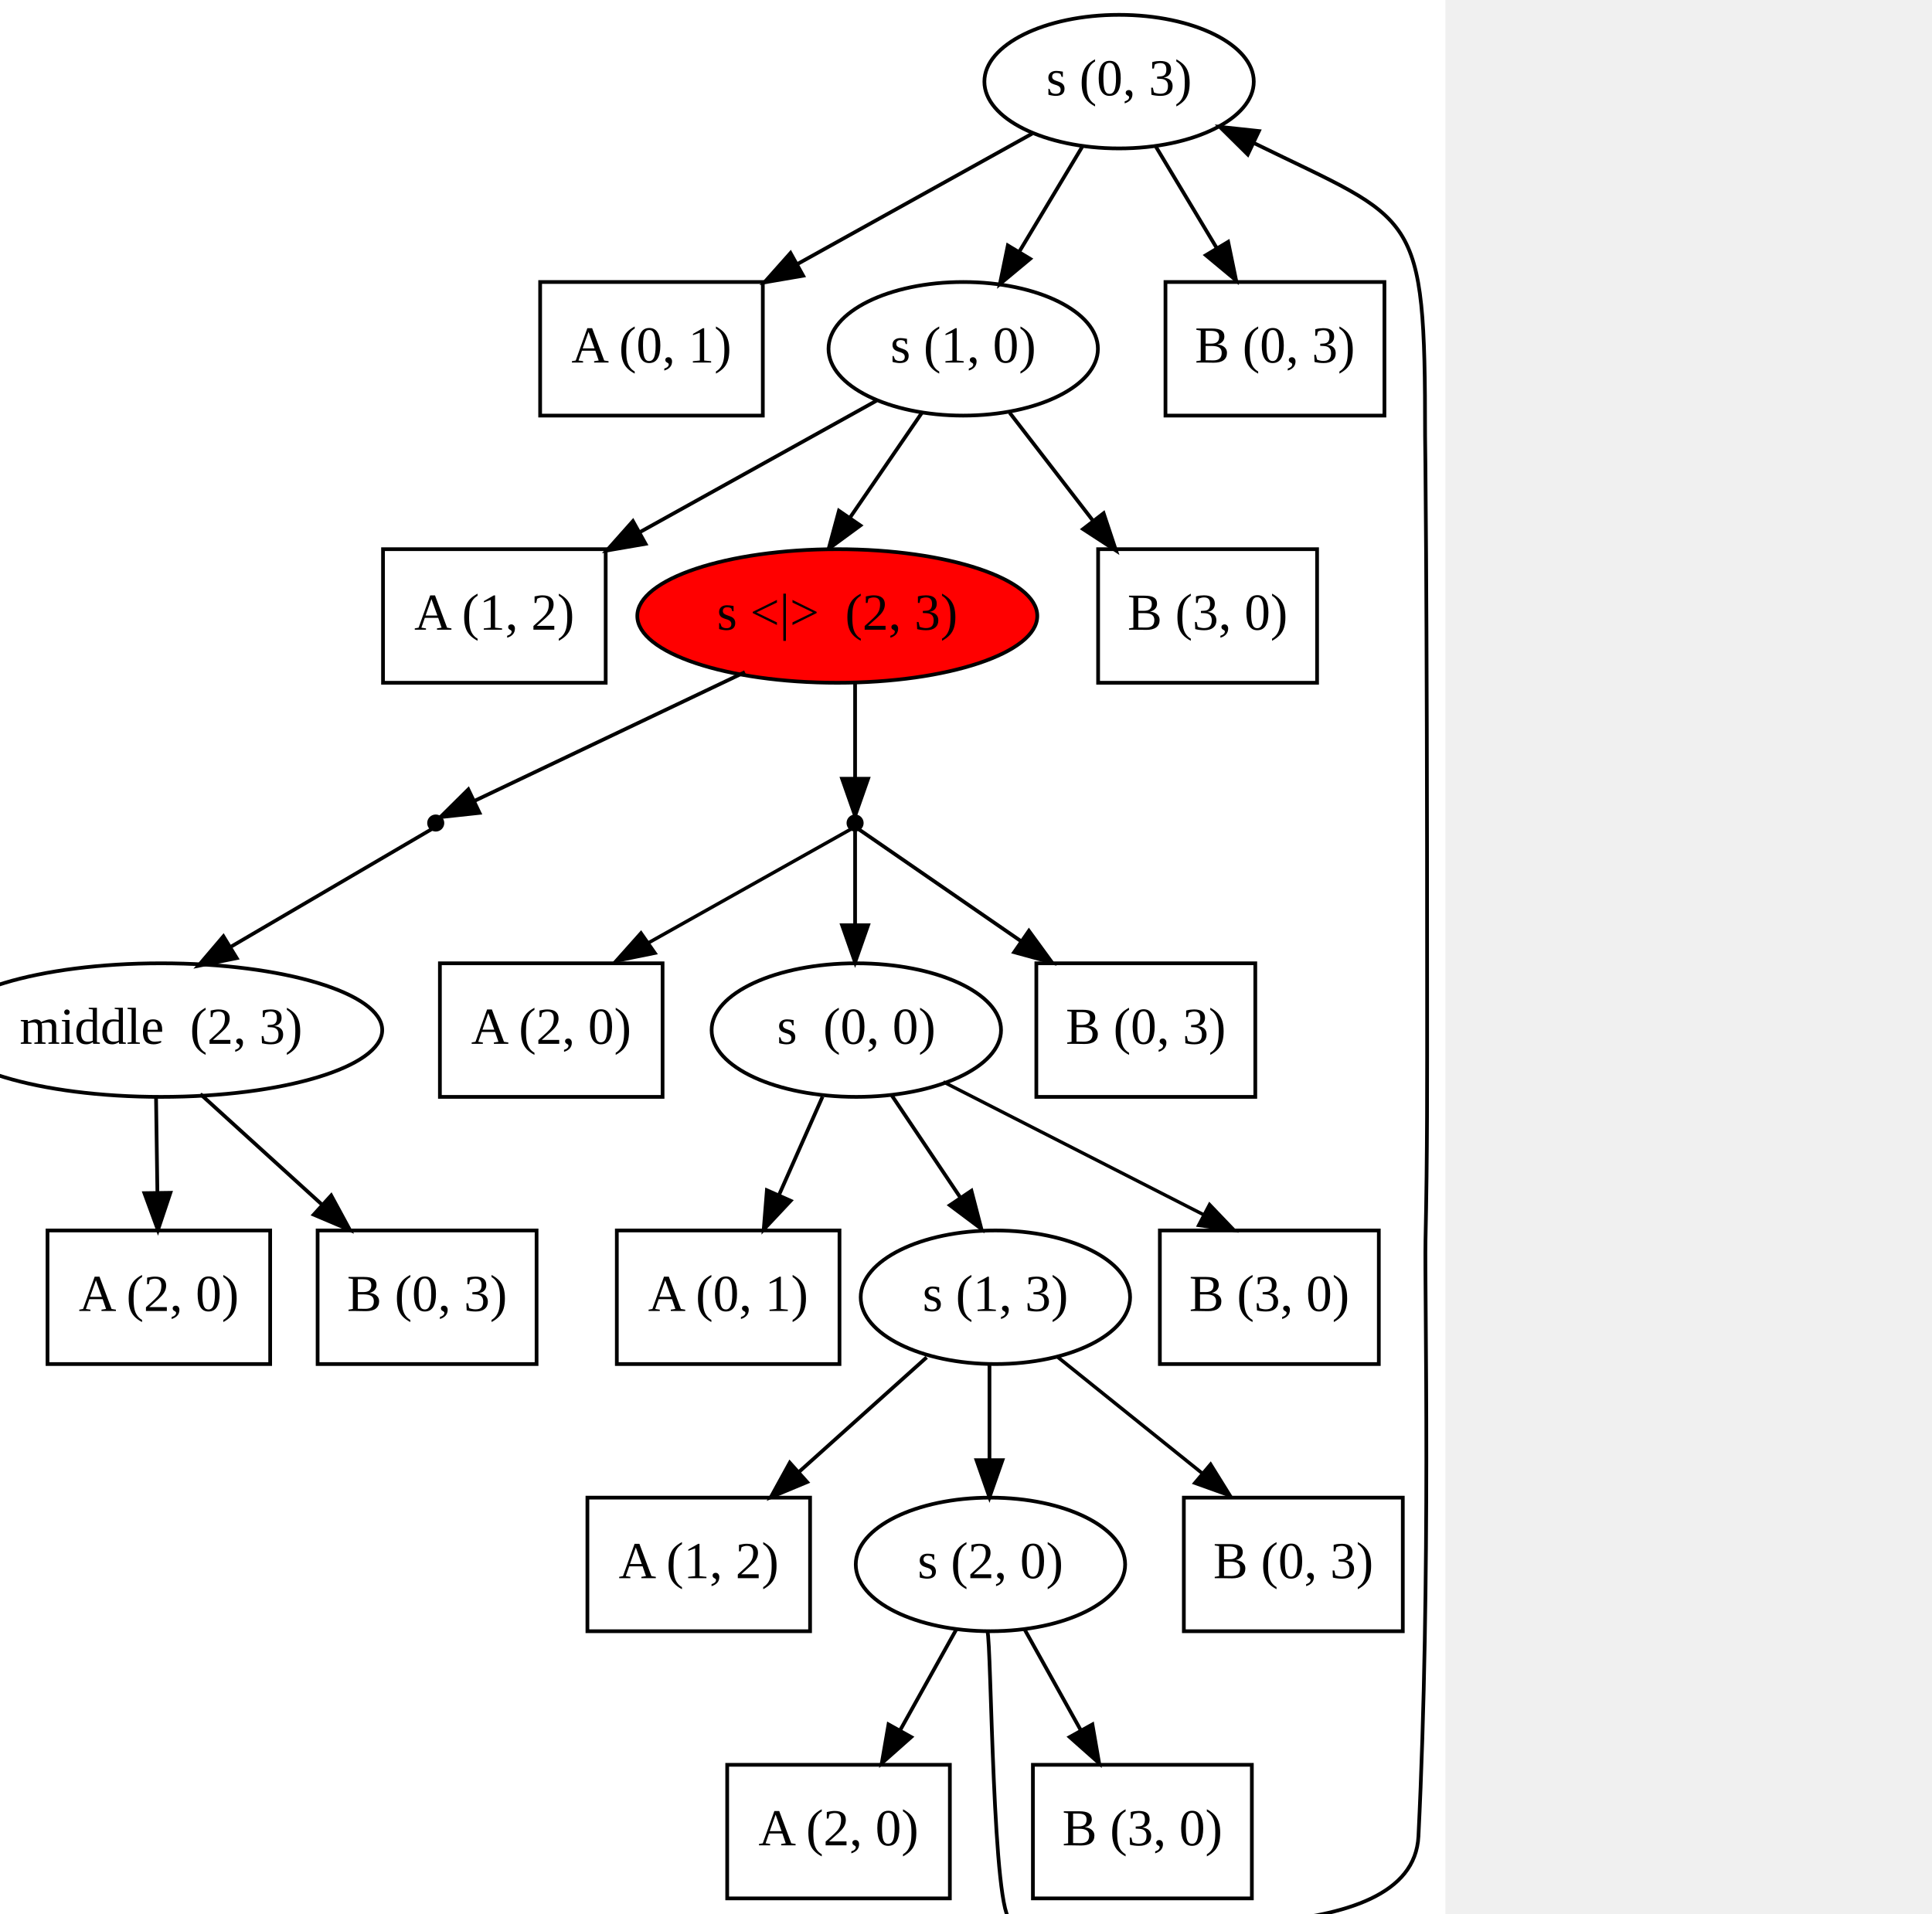
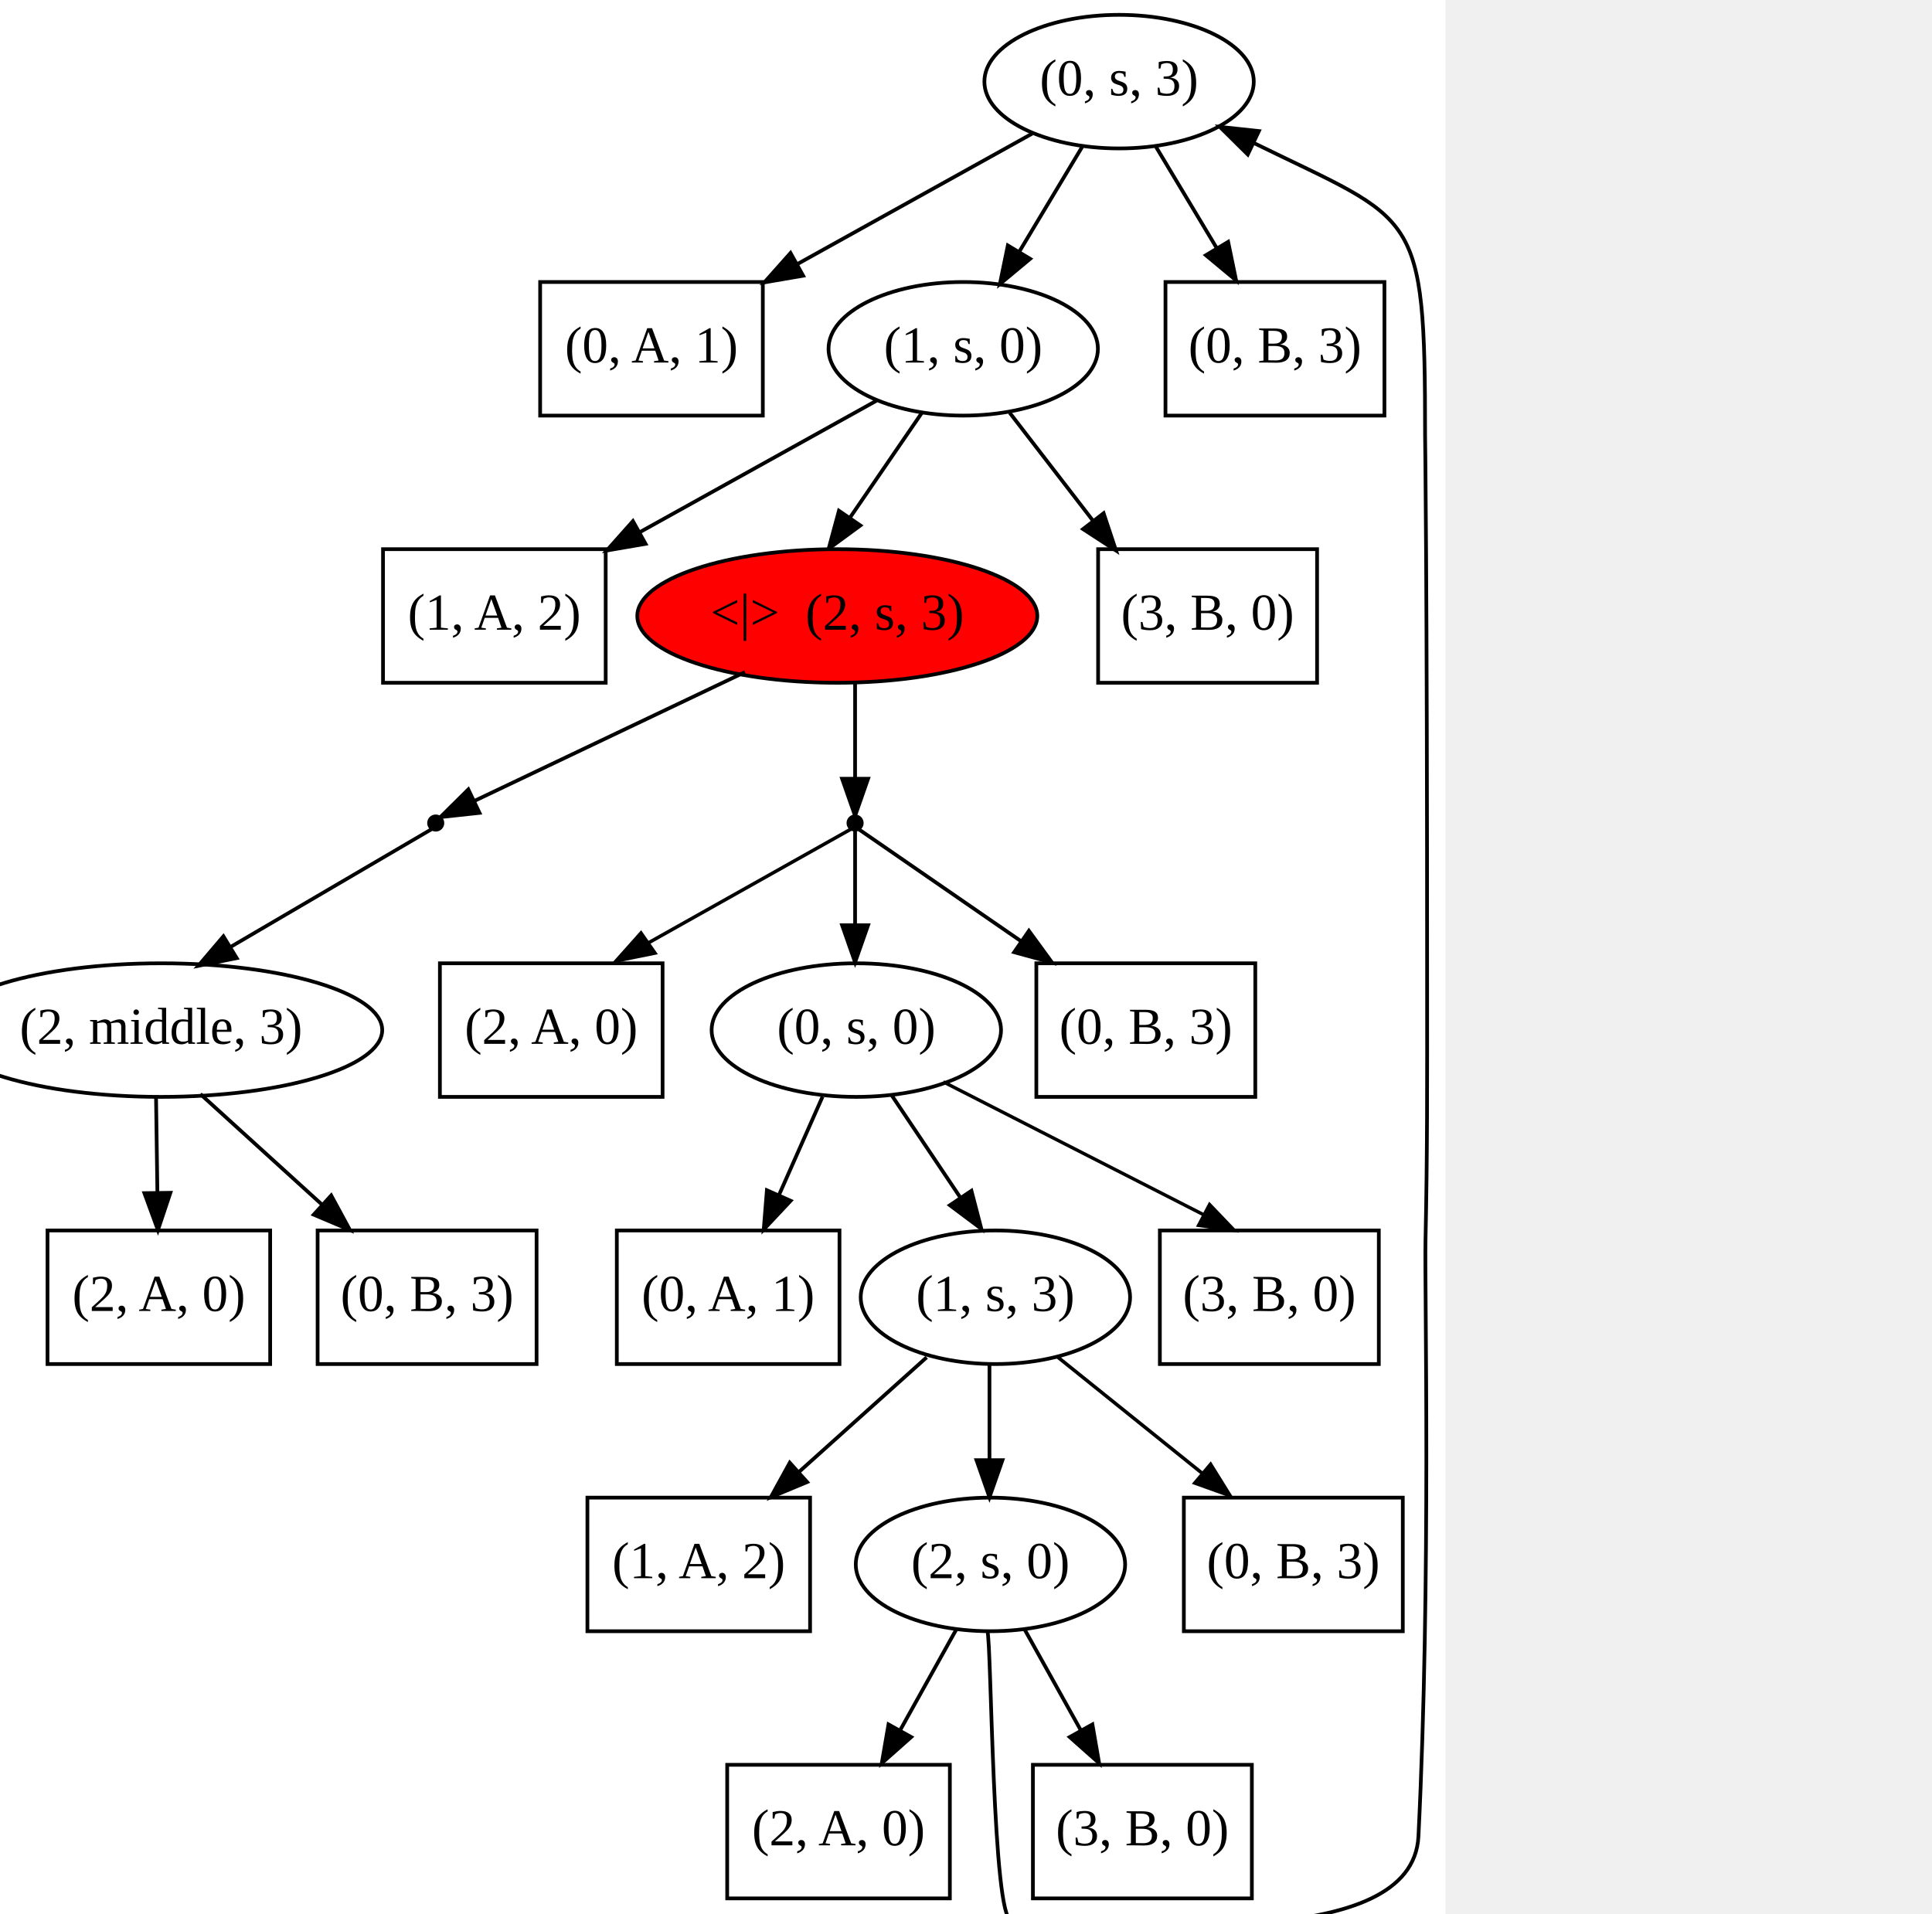
<svg xmlns="http://www.w3.org/2000/svg" width="521pt" height="516pt" viewBox="0.00 0.00 520.50 515.60" id="svg2" version="1.1">
  <defs id="defs329" />
  <g id="graph0" class="graph" transform="scale(1 1) rotate(0) translate(4 511.6)">
    <polygon points="-4,-511.6 516.5,-511.6 516.5,4 -4,4 -4,4 " id="polygon7" transform="matrix(0.7907554,0,0,1.011985,-23.00489,4.586609)" style="fill:#ffffff;stroke:none" />
    <g id="node1" class="node">
-       <ellipse fill="none" stroke="black" cx="297.5" cy="-489.6" rx="36.294" ry="18" id="ellipse12" d="m 333.794,-489.6 c 0,9.941 -16.249,18 -36.294,18 -20.045,0 -36.294,-8.059 -36.294,-18 0,-9.941 16.249,-18 36.294,-18 20.045,0 36.294,8.059 36.294,18 z" />
-       <text x="297.5" y="-485.9" font-size="14.00" id="text14" style="font-size:14px;text-anchor:middle;font-family:'Times New Roman,serif'">s (0, 3)</text>
+       <ellipse fill="none" stroke="black" cx="297.5" cy="-489.6" rx="36.294" ry="18" id="ellipse12" />
+       <text x="297.5" y="-485.9" font-size="14.00" id="text14" style="font-size:14px;text-anchor:middle">(0, s, 3)</text>
    </g>
    <g id="node2" class="node">
      <polygon fill="none" stroke="black" points="201.5,-435.6 141.5,-435.6 141.5,-399.6 201.5,-399.6 201.5,-435.6" id="polygon19" />
-       <text x="171.5" y="-413.9" font-size="14.00" id="text21" style="font-size:14px;text-anchor:middle;font-family:'Times New Roman,serif'">A (0, 1)</text>
+       <text x="171.5" y="-413.9" font-size="14.00" id="text21" style="font-size:14px;text-anchor:middle">(0, A, 1)</text>
    </g>
    <g id="edge1" class="edge">
      <path fill="none" stroke="black" d="M274.096,-475.598C256.365,-465.747 231.598,-451.988 210.841,-440.456" id="path26" />
      <polygon fill="black" stroke="black" points="212.366,-437.299 201.925,-435.503 208.966,-443.419 212.366,-437.299" id="polygon28" />
    </g>
    <g id="node3" class="node">
-       <ellipse fill="none" stroke="black" cx="255.5" cy="-417.6" rx="36.294" ry="18" id="ellipse33" d="m 291.794,-417.6 c 0,9.941 -16.249,18 -36.294,18 -20.045,0 -36.294,-8.059 -36.294,-18 0,-9.941 16.249,-18 36.294,-18 20.045,0 36.294,8.059 36.294,18 z" />
-       <text x="255.5" y="-413.9" font-size="14.00" id="text35" style="font-size:14px;text-anchor:middle;font-family:'Times New Roman,serif'">s (1, 0)</text>
+       <ellipse fill="none" stroke="black" cx="255.5" cy="-417.6" rx="36.294" ry="18" id="ellipse33" />
+       <text x="255.5" y="-413.9" font-size="14.00" id="text35" style="font-size:14px;text-anchor:middle">(1, s, 0)</text>
    </g>
    <g id="edge2" class="edge">
      <path fill="none" stroke="black" d="M287.547,-472.011C282.473,-463.555 276.197,-453.094 270.547,-443.678" id="path40" />
      <polygon fill="black" stroke="black" points="273.528,-441.844 265.382,-435.07 267.526,-445.446 273.528,-441.844" id="polygon42" />
    </g>
    <g id="node4" class="node">
      <polygon fill="none" stroke="black" points="369,-435.6 310,-435.6 310,-399.6 369,-399.6 369,-435.6" id="polygon47" />
-       <text x="339.5" y="-413.9" font-size="14.00" id="text49" style="font-size:14px;text-anchor:middle;font-family:'Times New Roman,serif'">B (0, 3)</text>
+       <text x="339.5" y="-413.9" font-size="14.00" id="text49" style="font-size:14px;text-anchor:middle">(0, B, 3)</text>
    </g>
    <g id="edge3" class="edge">
      <path fill="none" stroke="black" d="M307.453,-472.011C312.329,-463.885 318.316,-453.907 323.789,-444.784" id="path54" />
      <polygon fill="black" stroke="black" points="326.888,-446.422 329.032,-436.047 320.886,-442.821 326.888,-446.422" id="polygon56" />
    </g>
    <g id="node13" class="node" transform="translate(191.8512,0)">
      <polygon points="100,-363.6 100,-327.6 159,-327.6 159,-363.6 159,-363.6 " id="polygon61" style="fill:none;stroke:#000000" />
-       <text x="129.5" y="-341.9" font-size="14.00" id="text63" style="font-size:14px;text-anchor:middle;font-family:'Times New Roman,serif'">B (3, 0)</text>
+       <text x="129.5" y="-341.9" font-size="14.00" id="text63" style="font-size:14px;text-anchor:middle">(3, B, 0)</text>
    </g>
    <g id="edge9" class="edge">
      <path fill="none" stroke="black" d="M232.096,-403.598C214.241,-393.678 189.252,-379.795 168.406,-368.214" id="path68" />
      <polygon fill="black" stroke="black" points="169.901,-365.041 159.46,-363.244 166.502,-371.161 169.901,-365.041" id="polygon70" />
    </g>
    <g id="node14" class="node" transform="translate(-78.33921,0)">
      <polygon points="177.5,-327.6 237.5,-327.6 237.5,-363.6 237.5,-363.6 177.5,-363.6 " id="polygon75" style="fill:none;stroke:#000000" />
-       <text x="207.5" y="-341.9" font-size="14.00" id="text77" style="font-size:14px;text-anchor:middle;font-family:'Times New Roman,serif'">A (1, 2)</text>
+       <text x="207.5" y="-341.9" font-size="14.00" id="text77" style="font-size:14px;text-anchor:middle">(1, A, 2)</text>
    </g>
    <g id="edge7" class="edge">
      <path fill="none" stroke="black" d="M244.367,-400.365C238.6,-391.954 231.425,-381.49 224.942,-372.036" id="path82" />
      <polygon fill="black" stroke="black" points="227.784,-369.992 219.242,-363.724 222.011,-373.951 227.784,-369.992" id="polygon84" />
    </g>
    <g id="node15" class="node" transform="translate(-87.93178,0)">
-       <ellipse cx="309.5" cy="-345.6" rx="53.89" ry="18" id="ellipse89" d="m 363.39,-345.6 c 0,9.941 -24.128,18 -53.891,18 -29.763,0 -53.891,-8.059 -53.891,-18 0,-9.941 24.128,-18 53.891,-18 29.763,0 53.891,8.059 53.891,18 z" style="fill:#ff0000;stroke:#000000" />
-       <text x="309.5" y="-341.9" font-size="14.00" id="text91" style="font-size:14px;text-anchor:middle;font-family:'Times New Roman,serif'">s &lt;|&gt;  (2, 3)</text>
+       <ellipse cx="309.5" cy="-345.6" rx="53.89" ry="18" id="ellipse89" style="fill:#ff0000;stroke:#000000" />
+       <text x="309.5" y="-341.9" font-size="14.00" id="text91" style="font-size:14px;text-anchor:middle">&lt;|&gt;  (2, s, 3)</text>
    </g>
    <g id="edge8" class="edge">
      <path fill="none" stroke="black" d="M268.024,-400.365C274.675,-391.743 282.99,-380.965 290.425,-371.327" id="path96" />
      <polygon fill="black" stroke="black" points="293.332,-373.289 296.669,-363.233 287.789,-369.013 293.332,-373.289" id="polygon98" />
    </g>
    <g id="node5" class="node" transform="translate(3.197507,0)">
-       <ellipse cx="223.5" cy="-234" rx="38.993" ry="18" id="ellipse103" d="m 262.493,-234 c 0,9.941 -17.458,18 -38.993,18 -21.535,0 -38.993,-8.059 -38.993,-18 0,-9.941 17.458,-18 38.993,-18 21.535,0 38.993,8.059 38.993,18 z" style="fill:none;stroke:#000000" />
-       <text x="223.5" y="-230.3" font-size="14.00" id="text105" style="font-size:14px;text-anchor:middle;font-family:'Times New Roman,serif'">s  (0, 0)</text>
+       <ellipse cx="223.5" cy="-234" rx="38.993" ry="18" id="ellipse103" style="fill:none;stroke:#000000" />
+       <text x="223.5" y="-230.3" font-size="14.00" id="text105" style="font-size:14px;text-anchor:middle">(0, s, 0)</text>
    </g>
    <g id="node6" class="node" transform="translate(145.4871,0)">
      <polygon points="222,-180 222,-180 163,-180 163,-144 222,-144 " id="polygon110" style="fill:none;stroke:#000000" />
-       <text x="192.5" y="-158.3" font-size="14.00" id="text112" style="font-size:14px;text-anchor:middle;font-family:'Times New Roman,serif'">B (3, 0)</text>
+       <text x="192.5" y="-158.3" font-size="14.00" id="text112" style="font-size:14px;text-anchor:middle">(3, B, 0)</text>
    </g>
    <g id="edge4" class="edge" transform="translate(1.59876,0)">
      <path d="m 215.996,-216.055 c -3.527,7.964 -7.814,17.644 -11.756,26.545" id="path117" style="fill:none;stroke:#000000" />
      <polygon points="200.15,-180.275 201,-190.836 207.4,-188.002 207.4,-188.002 " id="polygon119" style="fill:#000000;stroke:#000000" />
    </g>
    <g id="node10" class="node" transform="translate(-78.33922,0)">
      <polygon points="240.5,-144 300.5,-144 300.5,-180 300.5,-180 240.5,-180 " id="polygon124" style="fill:none;stroke:#000000" />
-       <text x="270.5" y="-158.3" font-size="14.00" id="text126" style="font-size:14px;text-anchor:middle;font-family:'Times New Roman,serif'">A (0, 1)</text>
+       <text x="270.5" y="-158.3" font-size="14.00" id="text126" style="font-size:14px;text-anchor:middle">(0, A, 1)</text>
    </g>
    <g id="edge5" class="edge" transform="translate(1.59876,0)">
      <path d="m 234.638,-216.411 c 5.513,8.211 12.295,18.312 18.472,27.511" id="path131" style="fill:none;stroke:#000000" />
      <polygon points="258.786,-180.447 250.306,-186.798 256.117,-190.7 256.117,-190.7 " id="polygon133" style="fill:#000000;stroke:#000000" />
    </g>
    <g id="node11" class="node" transform="translate(-94.32682,0)">
-       <ellipse cx="358.5" cy="-162" rx="36.294" ry="18" id="ellipse138" d="m 394.794,-162 c 0,9.941 -16.249,18 -36.294,18 -20.045,0 -36.294,-8.059 -36.294,-18 0,-9.941 16.249,-18 36.294,-18 20.045,0 36.294,8.059 36.294,18 z" style="fill:none;stroke:#000000" />
-       <text x="358.5" y="-158.3" font-size="14.00" id="text140" style="font-size:14px;text-anchor:middle;font-family:'Times New Roman,serif'">s (1, 3)</text>
+       <ellipse cx="358.5" cy="-162" rx="36.294" ry="18" id="ellipse138" style="fill:none;stroke:#000000" />
+       <text x="358.5" y="-158.3" font-size="14.00" id="text140" style="font-size:14px;text-anchor:middle">(1, s, 3)</text>
    </g>
    <g id="edge6" class="edge" transform="matrix(0.9178544,0,0,0.9035454,21.97713,-21.26806)">
      <path d="m 248.576,-219.998 c 21.541,11.17 52.776,27.366 76.45,39.641" id="path145" style="fill:none;stroke:#000000" />
      <polygon points="323.525,-177.193 326.747,-183.407 326.747,-183.407 334.013,-175.697 " id="polygon147" style="fill:#000000;stroke:#000000" />
    </g>
    <g id="node7" class="node" transform="translate(63.95038,0)">
      <polygon points="251,-108 251,-72 310,-72 310,-108 310,-108 " id="polygon152" style="fill:none;stroke:#000000" />
-       <text x="280.5" y="-86.3" font-size="14.00" id="text154" style="font-size:14px;text-anchor:middle;font-family:'Times New Roman,serif'">B (0, 3)</text>
+       <text x="280.5" y="-86.3" font-size="14.00" id="text154" style="font-size:14px;text-anchor:middle">(0, B, 3)</text>
    </g>
    <g id="node8" class="node" transform="translate(-4.796289,0)">
      <polygon points="339,-252 280,-252 280,-216 339,-216 339,-252 " id="polygon159" style="fill:none;stroke:#000000" />
-       <text x="309.5" y="-230.3" font-size="14.00" id="text161" style="font-size:14px;text-anchor:middle;font-family:'Times New Roman,serif'">B (0, 3)</text>
+       <text x="309.5" y="-230.3" font-size="14.00" id="text161" style="font-size:14px;text-anchor:middle">(0, B, 3)</text>
    </g>
    <g id="node9" class="node" transform="translate(81.53674,0)">
      <polygon points="0,-180 0,-144 59,-144 59,-180 59,-180 " id="polygon166" style="fill:none;stroke:#000000" />
-       <text x="29.5" y="-158.3" font-size="14.00" id="text168" style="font-size:14px;text-anchor:middle;font-family:'Times New Roman,serif'">B (0, 3)</text>
+       <text x="29.5" y="-158.3" font-size="14.00" id="text168" style="font-size:14px;text-anchor:middle">(0, B, 3)</text>
    </g>
    <g id="edge12" class="edge" transform="translate(-95.9256,0)">
      <path d="m 341.575,-145.811 c -10.047,9.017 -23.01,20.65 -34.406,30.878" id="path173" style="fill:none;stroke:#000000" />
      <polygon points="309.364,-112.201 299.584,-108.127 304.689,-117.411 309.364,-112.201 " id="polygon175" style="fill:#000000;stroke:#000000" />
    </g>
    <g id="node16" class="node" transform="translate(-174.2648,0)">
      <polygon points="388.5,-108 388.5,-108 328.5,-108 328.5,-72 388.5,-72 " id="polygon180" style="fill:none;stroke:#000000" />
-       <text x="358.5" y="-86.3" font-size="14.00" id="text182" style="font-size:14px;text-anchor:middle;font-family:'Times New Roman,serif'">A (1, 2)</text>
+       <text x="358.5" y="-86.3" font-size="14.00" id="text182" style="font-size:14px;text-anchor:middle">(1, A, 2)</text>
    </g>
    <g id="edge10" class="edge" transform="translate(-95.9256,0)">
      <path d="m 358.5,-143.697 c 0,7.714 0,16.985 0,25.585" id="path187" style="fill:none;stroke:#000000" />
      <polygon points="362,-118.104 358.5,-108.104 355,-118.104 362,-118.104 " id="polygon189" style="fill:#000000;stroke:#000000" />
    </g>
    <g id="node17" class="node" transform="translate(-180.6599,0)">
-       <ellipse cx="443.5" cy="-90" rx="36.294" ry="18" id="ellipse194" d="m 479.794,-90 c 0,9.941 -16.249,18 -36.294,18 -20.045,0 -36.294,-8.059 -36.294,-18 0,-9.941 16.249,-18 36.294,-18 20.045,0 36.294,8.059 36.294,18 z" style="fill:none;stroke:#000000" />
-       <text x="443.5" y="-86.3" font-size="14.00" id="text196" style="font-size:14px;text-anchor:middle;font-family:'Times New Roman,serif'">s (2, 0)</text>
+       <ellipse cx="443.5" cy="-90" rx="36.294" ry="18" id="ellipse194" style="fill:none;stroke:#000000" />
+       <text x="443.5" y="-86.3" font-size="14.00" id="text196" style="font-size:14px;text-anchor:middle">(2, s, 0)</text>
    </g>
    <g id="edge11" class="edge" transform="matrix(0.9562823,0,0,0.9339253,-79.48663,-9.690181)">
      <path d="m 376.526,-146.155 c 11.946,9.838 27.804,22.898 41.091,33.84" id="path201" style="fill:none;stroke:#000000" />
      <polygon points="425.5,-105.824 415.555,-109.479 420.005,-114.883 420.005,-114.883 " id="polygon203" style="fill:#000000;stroke:#000000" />
    </g>
    <g id="node12" class="node" transform="translate(-100.7219,0)">
      <polygon points="434,0 434,-36 434,-36 375,-36 375,0 " id="polygon208" style="fill:none;stroke:#000000" />
-       <text x="404.5" y="-14.3" font-size="14.00" id="text210" style="font-size:14px;text-anchor:middle;font-family:'Times New Roman,serif'">B (3, 0)</text>
+       <text x="404.5" y="-14.3" font-size="14.00" id="text210" style="font-size:14px;text-anchor:middle">(3, B, 0)</text>
    </g>
    <g id="node18" class="node" transform="translate(-83.13552,0)">
-       <ellipse cx="196.5" cy="-289.8" rx="1.8" ry="1.8" id="ellipse215" d="m 198.3,-289.8 c 0,0.994 -0.806,1.8 -1.8,1.8 -0.994,0 -1.8,-0.806 -1.8,-1.8 0,-0.994 0.806,-1.8 1.8,-1.8 0.994,0 1.8,0.806 1.8,1.8 z" style="fill:#000000;stroke:#000000" />
+       <ellipse cx="196.5" cy="-289.8" rx="1.8" ry="1.8" id="ellipse215" style="fill:#000000;stroke:#000000" />
    </g>
    <g id="edge13" class="edge" transform="translate(-83.13552,0)">
      <path d="m 279.811,-330.465 c -23.942,11.399 -56.244,26.778 -72.707,34.616" id="path220" style="fill:none;stroke:#000000" />
      <polygon points="208.293,-292.538 197.759,-291.4 205.284,-298.858 208.293,-292.538 " id="polygon222" style="fill:#000000;stroke:#000000" />
    </g>
    <g id="node19" class="node" transform="translate(-83.13552,0)">
-       <ellipse cx="309.5" cy="-289.8" rx="1.8" ry="1.8" id="ellipse227" d="m 311.3,-289.8 c 0,0.994 -0.806,1.8 -1.8,1.8 -0.994,0 -1.8,-0.806 -1.8,-1.8 0,-0.994 0.806,-1.8 1.8,-1.8 0.994,0 1.8,0.806 1.8,1.8 z" style="fill:#000000;stroke:#000000" />
+       <ellipse cx="309.5" cy="-289.8" rx="1.8" ry="1.8" id="ellipse227" style="fill:#000000;stroke:#000000" />
    </g>
    <g id="edge14" class="edge" transform="translate(-83.13552,0)">
      <path d="m 309.5,-327.577 c 0,8.404 0,18.302 0,25.711" id="path232" style="fill:none;stroke:#000000" />
      <polygon points="313,-301.734 309.5,-291.734 306,-301.734 313,-301.734 " id="polygon234" style="fill:#000000;stroke:#000000" />
    </g>
    <g id="edge23" class="edge">
      <path d="m 262.015,-72 c 1.105,2.706 1.334,77.902 6.486,77.949 34.831,0.319 108.117,8.72 109.666,-22.707 3.417,-69.312 1.625,-147.77 1.9,-160.55 0.518,-24.057 0.436,-42.596 0.436,-67.163 0,-113.6 -0.546,-149.648 -0.546,-149.648 0,-61.704 -2.27,-57.418 -46.09,-78.914" id="path239" style="fill:none;stroke:#000000" />
      <polygon fill="black" stroke="black" points="332.177,-469.96 324.645,-477.411 335.18,-476.283 332.177,-469.96" id="polygon241" />
    </g>
    <g id="edge19" class="edge" transform="translate(-180.6599,0)">
      <path d="m 434.258,-72.411 c -4.528,8.126 -10.087,18.104 -15.17,27.227" id="path246" style="fill:none;stroke:#000000" />
      <polygon points="414.22,-36.447 416.03,-46.886 422.145,-43.479 422.145,-43.479 " id="polygon248" style="fill:#000000;stroke:#000000" />
    </g>
    <g id="node23" class="node" transform="translate(-260.5979,0)">
      <polygon points="512.5,-36 452.5,-36 452.5,0 512.5,0 512.5,-36 " id="polygon253" style="fill:none;stroke:#000000" />
-       <text x="482.5" y="-14.3" font-size="14.00" id="text255" style="font-size:14px;text-anchor:middle;font-family:'Times New Roman,serif'">A (2, 0)</text>
+       <text x="482.5" y="-14.3" font-size="14.00" id="text255" style="font-size:14px;text-anchor:middle">(2, A, 0)</text>
    </g>
    <g id="edge22" class="edge" transform="translate(-180.6599,0)">
      <path d="m 452.742,-72.411 c 4.528,8.126 10.087,18.104 15.17,27.227" id="path260" style="fill:none;stroke:#000000" />
      <polygon points="472.78,-36.447 464.855,-43.479 470.97,-46.886 470.97,-46.886 " id="polygon262" style="fill:#000000;stroke:#000000" />
    </g>
    <g id="node20" class="node" transform="translate(-67.14792,0)">
-       <ellipse cx="106.5" cy="-234" rx="59.59" ry="18" id="ellipse267" d="m 166.09,-234 c 0,9.941 -26.679,18 -59.59,18 -32.911,0 -59.59,-8.059 -59.59,-18 0,-9.941 26.679,-18 59.59,-18 32.911,0 59.59,8.059 59.59,18 z" style="fill:none;stroke:#000000" />
-       <text x="106.5" y="-230.3" font-size="14.00" id="text269" style="font-size:14px;text-anchor:middle;font-family:'Times New Roman,serif'">middle  (2, 3)</text>
+       <ellipse cx="106.5" cy="-234" rx="59.59" ry="18" id="ellipse267" style="fill:none;stroke:#000000" />
+       <text x="106.5" y="-230.3" font-size="14.00" id="text269" style="font-size:14px;text-anchor:middle">(2, middle, 3)</text>
    </g>
    <g id="edge15" class="edge" transform="matrix(1,0,0,0.9800165,-83.13552,-5.769172)">
      <path d="m 195.489,-288.196 c -5.421,3.241 -31.651,18.921 -54.241,32.425" id="path274" style="fill:none;stroke:#000000" />
      <polygon points="132.502,-250.543 139.289,-258.678 142.881,-252.67 142.881,-252.67 " id="polygon276" style="fill:#000000;stroke:#000000" />
    </g>
    <g id="edge18" class="edge" transform="matrix(1.010655,0,0,0.9073628,-86.42813,-26.74429)">
      <path d="m 308.534,-288.196 c -5.376,3.363 -32.165,20.122 -54.258,33.943" id="path281" style="fill:none;stroke:#000000" />
      <polygon points="252.408,-257.213 256.121,-251.279 256.121,-251.279 245.787,-248.942 " id="polygon283" style="fill:#000000;stroke:#000000" />
    </g>
    <g id="edge17" class="edge" transform="translate(-83.13552,0)">
      <path d="m 309.5,-287.866 c 0,3.226 0,14.32 0,25.518" id="path288" style="fill:none;stroke:#000000" />
      <polygon points="313,-262.259 309.5,-252.259 306,-262.259 313,-262.259 " id="polygon290" style="fill:#000000;stroke:#000000" />
    </g>
    <g id="node21" class="node" transform="translate(-243.0115,0)">
      <polygon points="357.5,-216 417.5,-216 417.5,-252 417.5,-252 357.5,-252 " id="polygon295" style="fill:none;stroke:#000000" />
-       <text x="387.5" y="-230.3" font-size="14.00" id="text297" style="font-size:14px;text-anchor:middle;font-family:'Times New Roman,serif'">A (2, 0)</text>
+       <text x="387.5" y="-230.3" font-size="14.00" id="text297" style="font-size:14px;text-anchor:middle">(2, A, 0)</text>
    </g>
    <g id="edge16" class="edge" transform="translate(-83.13552,0)">
      <path d="m 310.376,-288.196 c 4.441,3.064 24.996,17.241 43.768,30.189" id="path302" style="fill:none;stroke:#000000" />
      <polygon points="356.334,-260.748 362.579,-252.189 352.36,-254.986 356.334,-260.748 " id="polygon304" style="fill:#000000;stroke:#000000" />
    </g>
    <g id="edge21" class="edge" transform="matrix(-1,0,0,1,138.5762,0)">
      <path d="m 88.641,-216.765 c -9.724,8.84 -21.942,19.948 -32.745,29.768" id="path309" style="fill:none;stroke:#000000" />
      <polygon points="58.09,-184.261 48.336,-180.124 53.381,-189.44 58.09,-184.261 " id="polygon311" style="fill:#000000;stroke:#000000" />
    </g>
    <g id="node22" class="node" transform="translate(-68.74667,0)">
      <polygon points="77.5,-144 137.5,-144 137.5,-180 137.5,-180 77.5,-180 " id="polygon316" style="fill:none;stroke:#000000" />
-       <text x="107.5" y="-158.3" font-size="14.00" id="text318" style="font-size:14px;text-anchor:middle;font-family:'Times New Roman,serif'">A (2, 0)</text>
+       <text x="107.5" y="-158.3" font-size="14.00" id="text318" style="font-size:14px;text-anchor:middle">(2, A, 0)</text>
    </g>
    <g id="edge20" class="edge" transform="translate(-68.74668,0)">
      <path d="m 106.747,-215.697 c 0.11,7.714 0.243,16.985 0.366,25.585" id="path323" style="fill:none;stroke:#000000" />
      <polygon points="110.612,-190.153 110.612,-190.153 107.256,-180.104 103.613,-190.053 " id="polygon325" style="fill:#000000;stroke:#000000" />
    </g>
  </g>
</svg>
